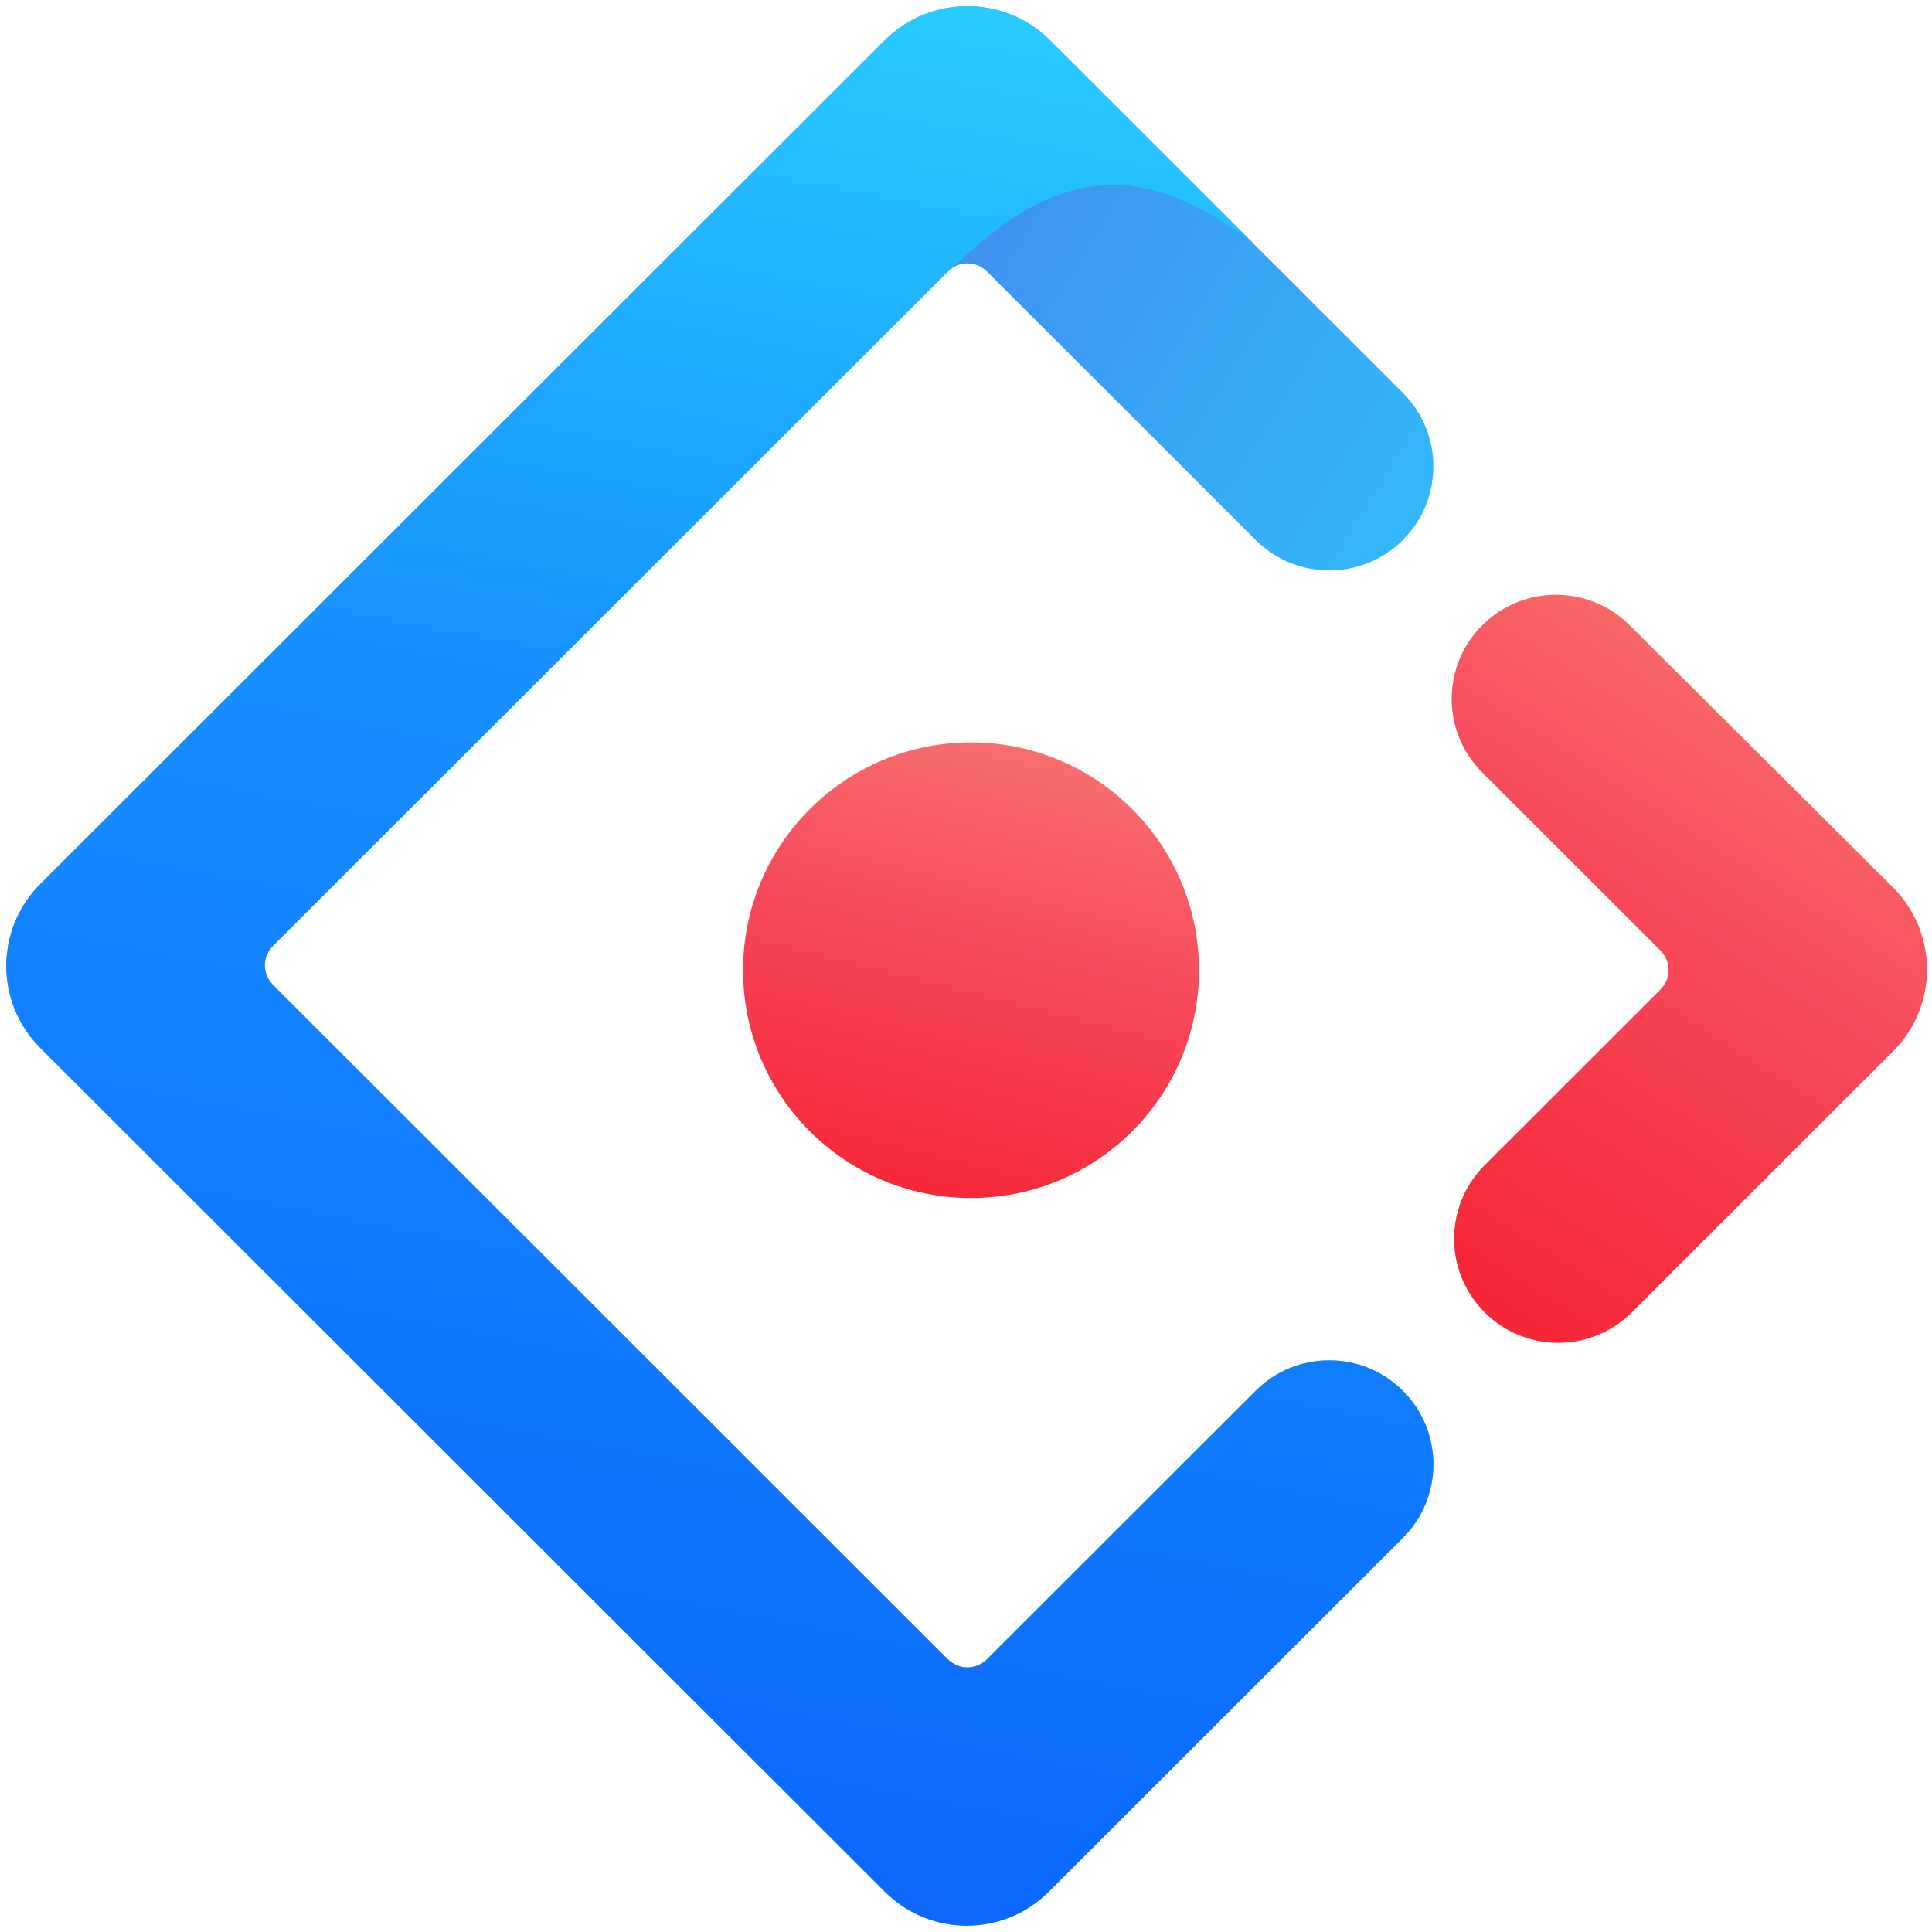
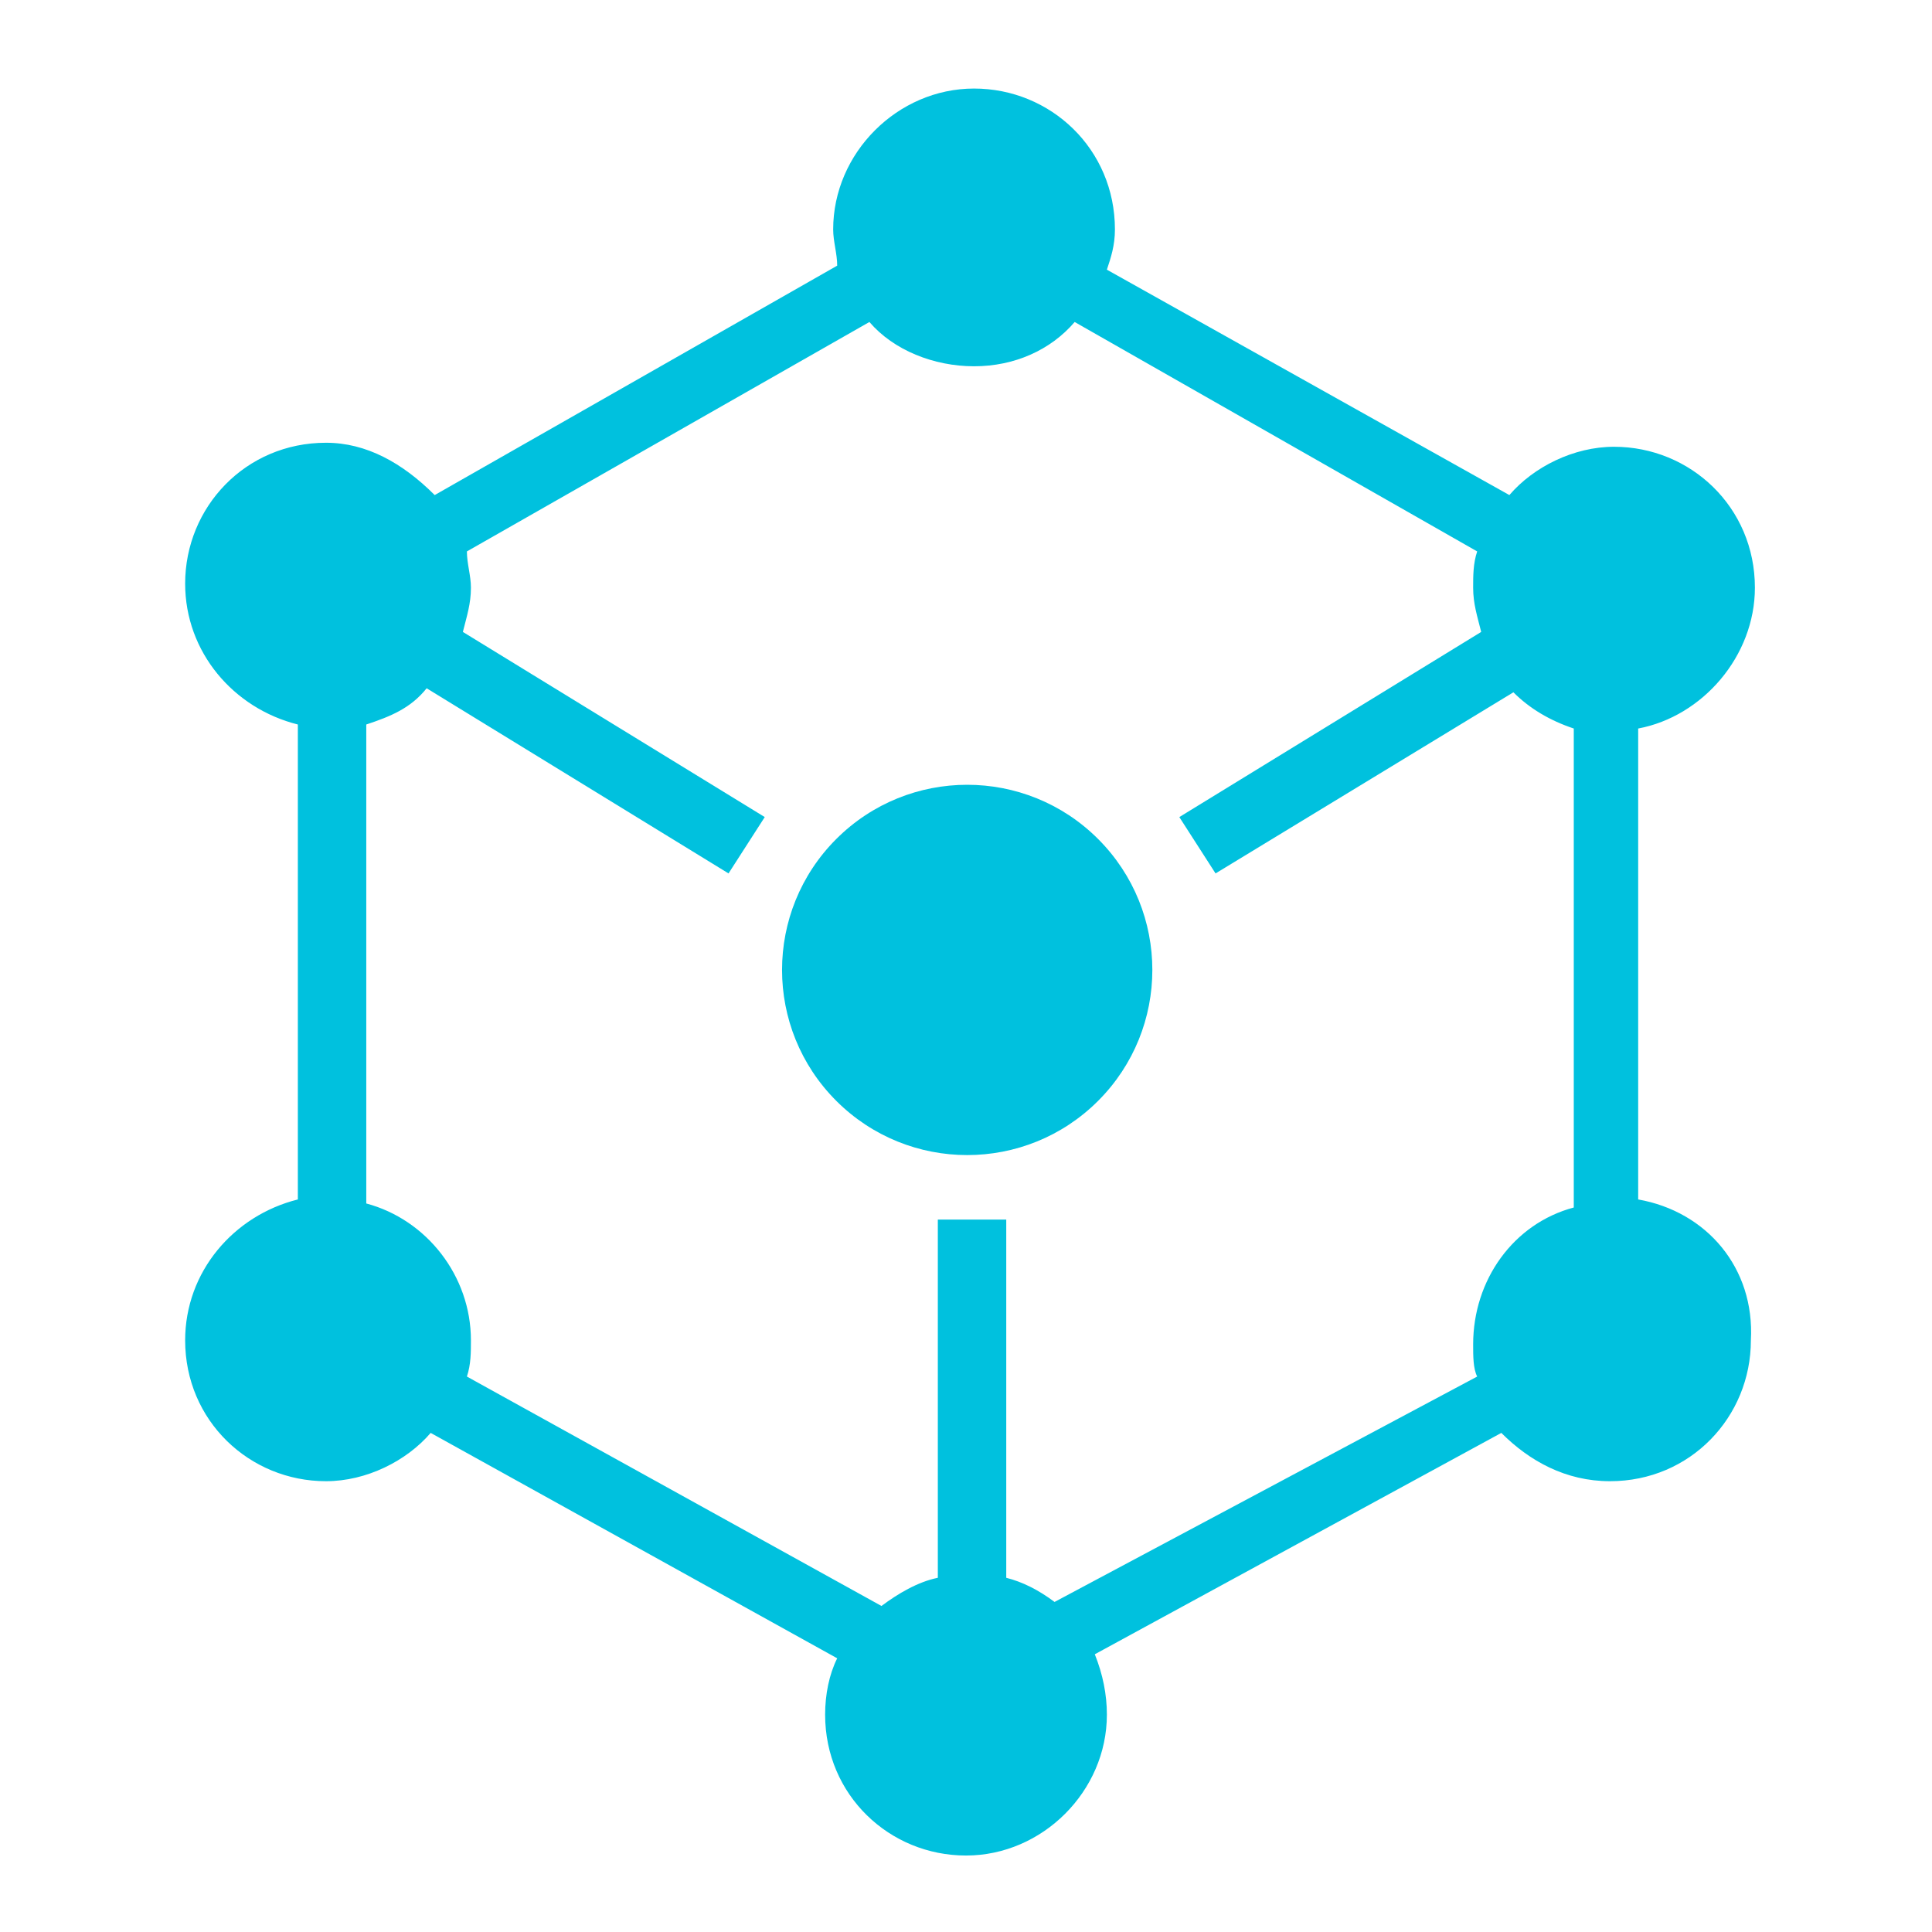
- <svg xmlns="http://www.w3.org/2000/svg" width="200" height="200" version="1.1" viewBox="0 0 200 200">
+ <svg xmlns="http://www.w3.org/2000/svg" t="1589531134049" class="icon" viewBox="0 0 1024 1024" version="1.1" p-id="3303" width="64" height="64">
  <defs>
-     <linearGradient id="linearGradient-1" x1="62.102%" x2="108.197%" y1="0%" y2="37.864%">
-       <stop offset="0%" stop-color="#4285EB" />
-       <stop offset="100%" stop-color="#2EC7FF" />
-     </linearGradient>
-     <linearGradient id="linearGradient-2" x1="69.644%" x2="54.043%" y1="0%" y2="108.457%">
-       <stop offset="0%" stop-color="#29CDFF" />
-       <stop offset="37.86%" stop-color="#148EFF" />
-       <stop offset="100%" stop-color="#0A60FF" />
-     </linearGradient>
-     <linearGradient id="linearGradient-3" x1="69.691%" x2="16.723%" y1="-12.974%" y2="117.391%">
-       <stop offset="0%" stop-color="#FA816E" />
-       <stop offset="41.473%" stop-color="#F74A5C" />
-       <stop offset="100%" stop-color="#F51D2C" />
-     </linearGradient>
-     <linearGradient id="linearGradient-4" x1="68.128%" x2="30.44%" y1="-35.691%" y2="114.943%">
-       <stop offset="0%" stop-color="#FA8E7D" />
-       <stop offset="51.264%" stop-color="#F74A5C" />
-       <stop offset="100%" stop-color="#F51D2C" />
-     </linearGradient>
+     <style type="text/css" />
  </defs>
-   <g id="Page-1" fill="none" fill-rule="evenodd" stroke="none" stroke-width="1">
-     <g id="logo" transform="translate(-20, -20)">
-       <g id="Group-28-Copy-5" transform="translate(20, 20)">
-         <g id="Group-27-Copy-3">
-           <g id="Group-25" fill-rule="nonzero">
-             <g id="2">
-               <path id="Shape" fill="url(#linearGradient-1)" d="M91.588,4.177 L4.18,91.513 C-0.519,96.208 -0.519,103.792 4.18,108.487 L91.588,195.823 C96.287,200.519 103.877,200.519 108.577,195.823 L145.225,159.205 C149.434,155 149.434,148.182 145.225,143.977 C141.017,139.772 134.194,139.772 129.985,143.977 L102.202,171.737 C101.032,172.906 99.257,172.906 98.088,171.737 L28.286,101.993 C27.116,100.824 27.116,99.051 28.286,97.882 L98.088,28.138 C99.257,26.969 101.032,26.969 102.202,28.138 L129.985,55.898 C134.194,60.103 141.017,60.103 145.225,55.898 C149.434,51.693 149.434,44.876 145.225,40.671 L108.581,4.056 C103.862,-0.538 96.269,-0.501 91.588,4.177 Z" />
-               <path id="Shape" fill="url(#linearGradient-2)" d="M91.588,4.177 L4.18,91.513 C-0.519,96.208 -0.519,103.792 4.18,108.487 L91.588,195.823 C96.287,200.519 103.877,200.519 108.577,195.823 L145.225,159.205 C149.434,155 149.434,148.182 145.225,143.977 C141.017,139.772 134.194,139.772 129.985,143.977 L102.202,171.737 C101.032,172.906 99.257,172.906 98.088,171.737 L28.286,101.993 C27.116,100.824 27.116,99.051 28.286,97.882 L98.088,28.138 C101,25.627 105.752,20.542 112.73,19.352 C117.916,18.469 123.585,20.414 129.739,25.189 C125.625,21.078 118.572,14.034 108.581,4.056 C103.862,-0.538 96.269,-0.501 91.588,4.177 Z" />
-             </g>
-             <path id="Shape" fill="url(#linearGradient-3)" d="M153.686,135.855 C157.894,140.06 164.717,140.06 168.926,135.855 L195.96,108.843 C200.659,104.147 200.659,96.564 195.961,91.869 L168.691,64.718 C164.472,60.518 157.647,60.524 153.436,64.732 C149.227,68.937 149.227,75.754 153.436,79.959 L171.854,98.362 C173.024,99.531 173.024,101.305 171.854,102.473 L153.686,120.627 C149.477,124.832 149.477,131.65 153.686,135.855 Z" />
-           </g>
-           <ellipse id="Combined-Shape" cx="100.519" cy="100.437" fill="url(#linearGradient-4)" rx="23.6" ry="23.581" />
-         </g>
-       </g>
-     </g>
-   </g>
+   <path d="M868.267 635.733V386.133c34.133-6.4 61.867-38.4 61.867-74.667 0-42.667-34.133-74.667-74.667-74.667-21.333 0-42.667 10.667-55.467 25.6l-213.333-119.467c2.133-6.4 4.267-12.8 4.267-21.333 0-42.667-34.133-74.667-74.667-74.667s-74.667 34.133-74.667 74.667c0 6.4 2.133 12.8 2.133 19.2l-213.333 121.6C213.333 245.333 194.133 234.667 172.8 234.667c-42.667 0-74.667 34.133-74.667 74.667 0 36.267 25.6 66.133 59.733 74.667v251.733c-34.133 8.533-59.733 38.4-59.733 74.667 0 42.667 34.133 74.667 74.667 74.667 21.333 0 42.667-10.667 55.467-25.6l215.467 119.467c-4.267 8.533-6.4 19.2-6.4 29.867 0 42.667 34.133 74.667 74.667 74.667s74.667-34.133 74.667-74.667c0-10.667-2.133-21.333-6.4-32l215.467-117.333c14.933 14.933 34.133 25.6 57.6 25.6 42.667 0 74.667-34.133 74.667-74.667 2.133-38.4-23.467-68.267-59.733-74.667z m-309.333 213.333c-8.533-6.4-17.067-10.667-25.6-12.8v-189.867h-36.267v189.867c-10.667 2.133-21.333 8.533-29.867 14.933l-219.733-121.6c2.133-6.4 2.133-12.8 2.133-19.2 0-34.133-23.467-64-55.467-72.533V384c12.8-4.267 23.467-8.533 32-19.2l160 98.133 19.2-29.867-160-98.133c2.133-8.533 4.267-14.933 4.267-23.467 0-6.4-2.133-12.8-2.133-19.2l213.333-121.6c12.8 14.933 34.133 23.467 55.467 23.467s40.533-8.533 53.333-23.467l213.333 121.6c-2.133 6.4-2.133 12.8-2.133 19.2 0 8.533 2.133 14.933 4.267 23.467l-160 98.133 19.2 29.867 157.867-96c8.533 8.533 19.2 14.933 32 19.2V640c-32 8.533-53.333 38.4-53.333 72.533 0 6.4 0 12.8 2.133 17.067l-224 119.467z" fill="#00C1DE" p-id="3304" />
+   <path d="M443.244 583.475a98.133 98.133 0 1 0 138.779-138.784 98.133 98.133 0 1 0-138.779 138.784Z" fill="#00C1DE" p-id="3305" />
</svg>
